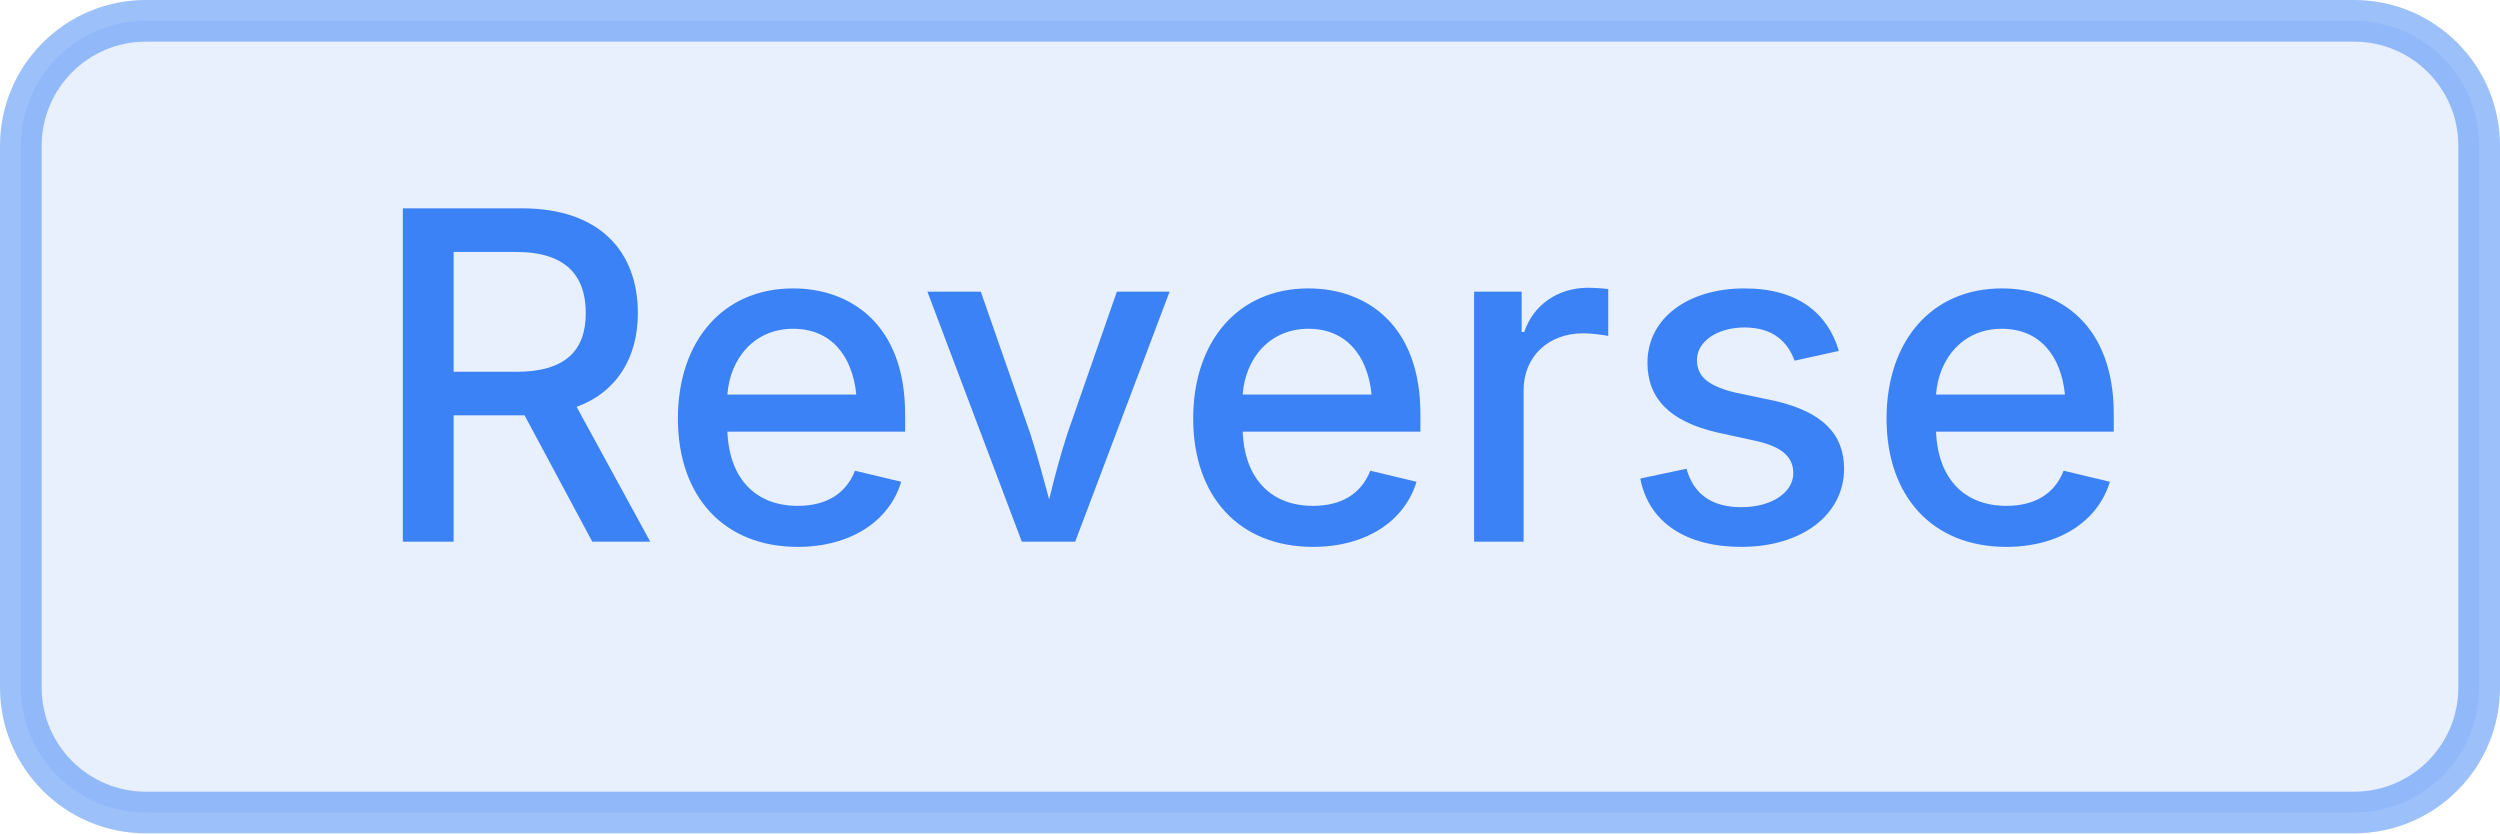
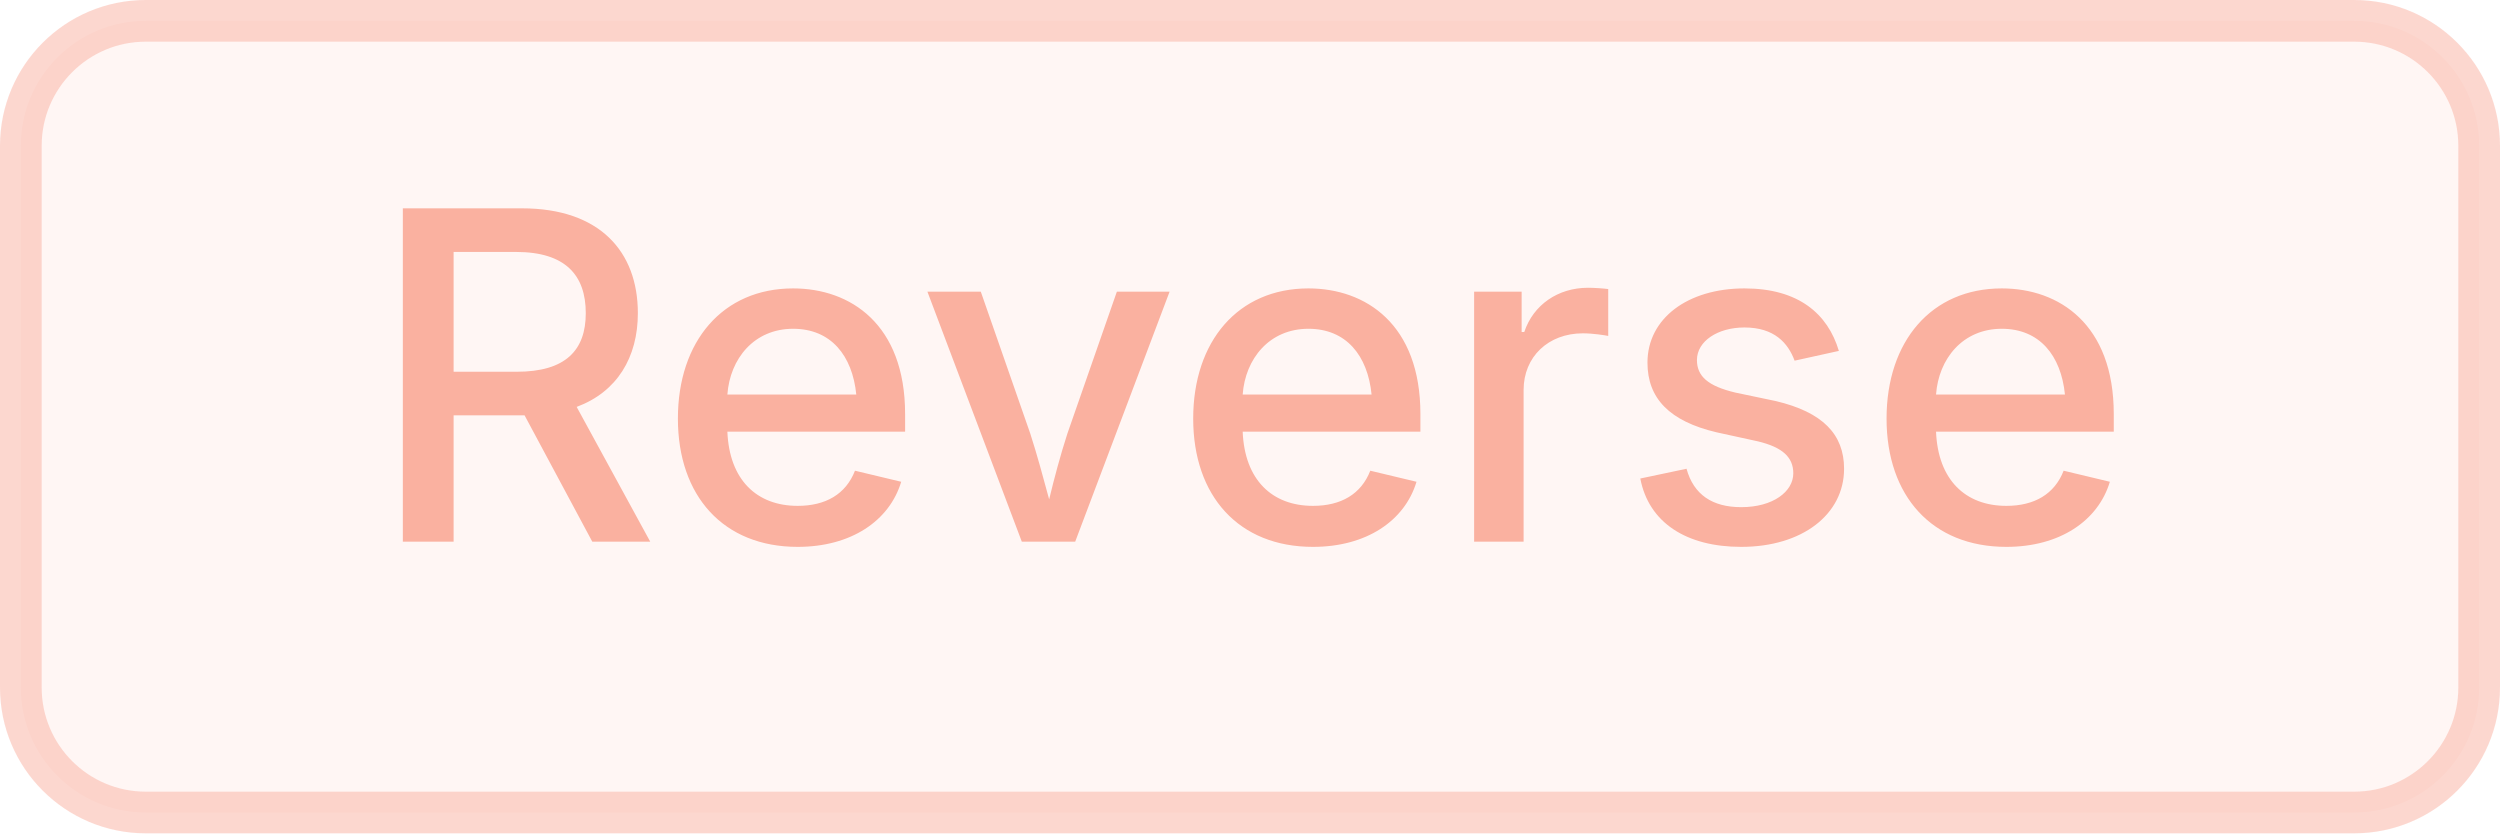
<svg xmlns="http://www.w3.org/2000/svg" viewBox="0 0 60 20">
-   <rect x=".5" y=".5" width="59" height="19" rx="3" fill="rgba(59, 130, 246, 0.12)" stroke="rgba(59, 130, 246, 0.5)" />
-   <text x="30" y="13" fill="rgb(59, 130, 246)" font-family="system-ui, -apple-system, sans-serif" font-size="11" font-weight="500" text-anchor="middle">Reverse</text>
+   <rect x=".5" y=".5" width="59" height="19" rx="3" fill="rgba(250, 177, 160, 0.12)" stroke="rgba(250, 177, 160, 0.5)" />
+   <text x="30" y="13" fill="rgb(250, 177, 160)" font-family="system-ui, -apple-system, sans-serif" font-size="11" font-weight="500" text-anchor="middle">Reverse</text>
</svg>
